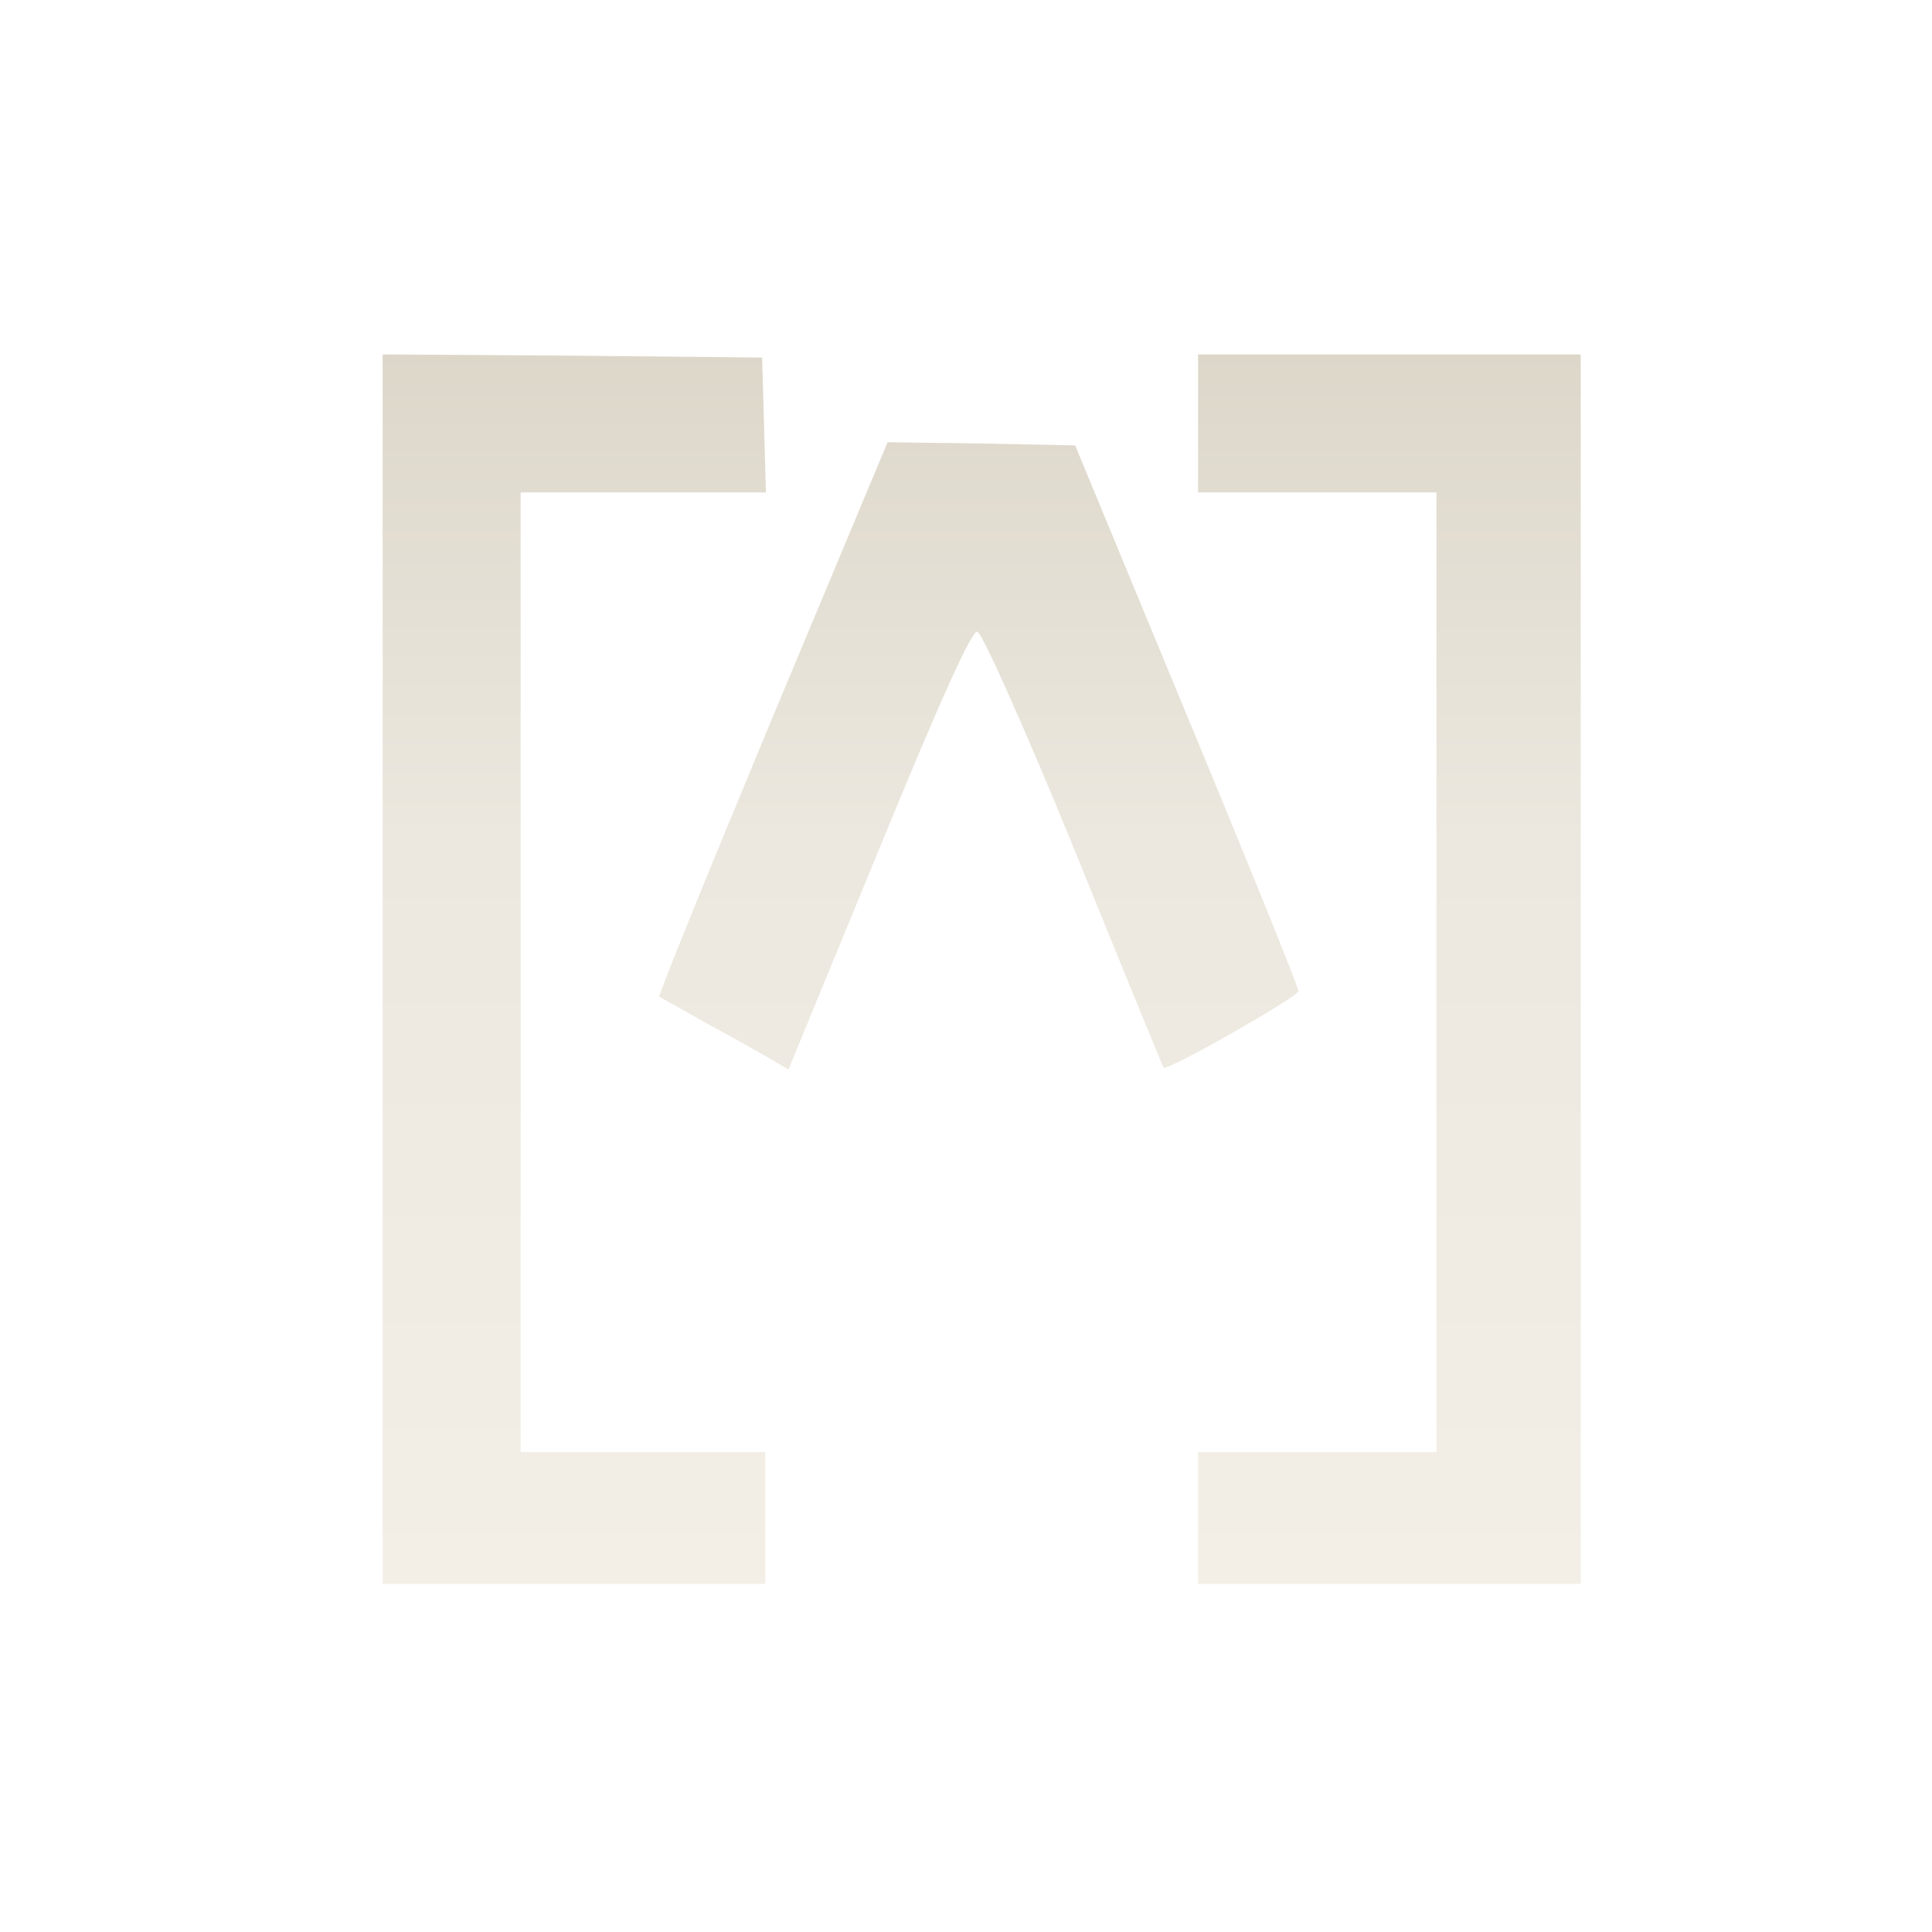
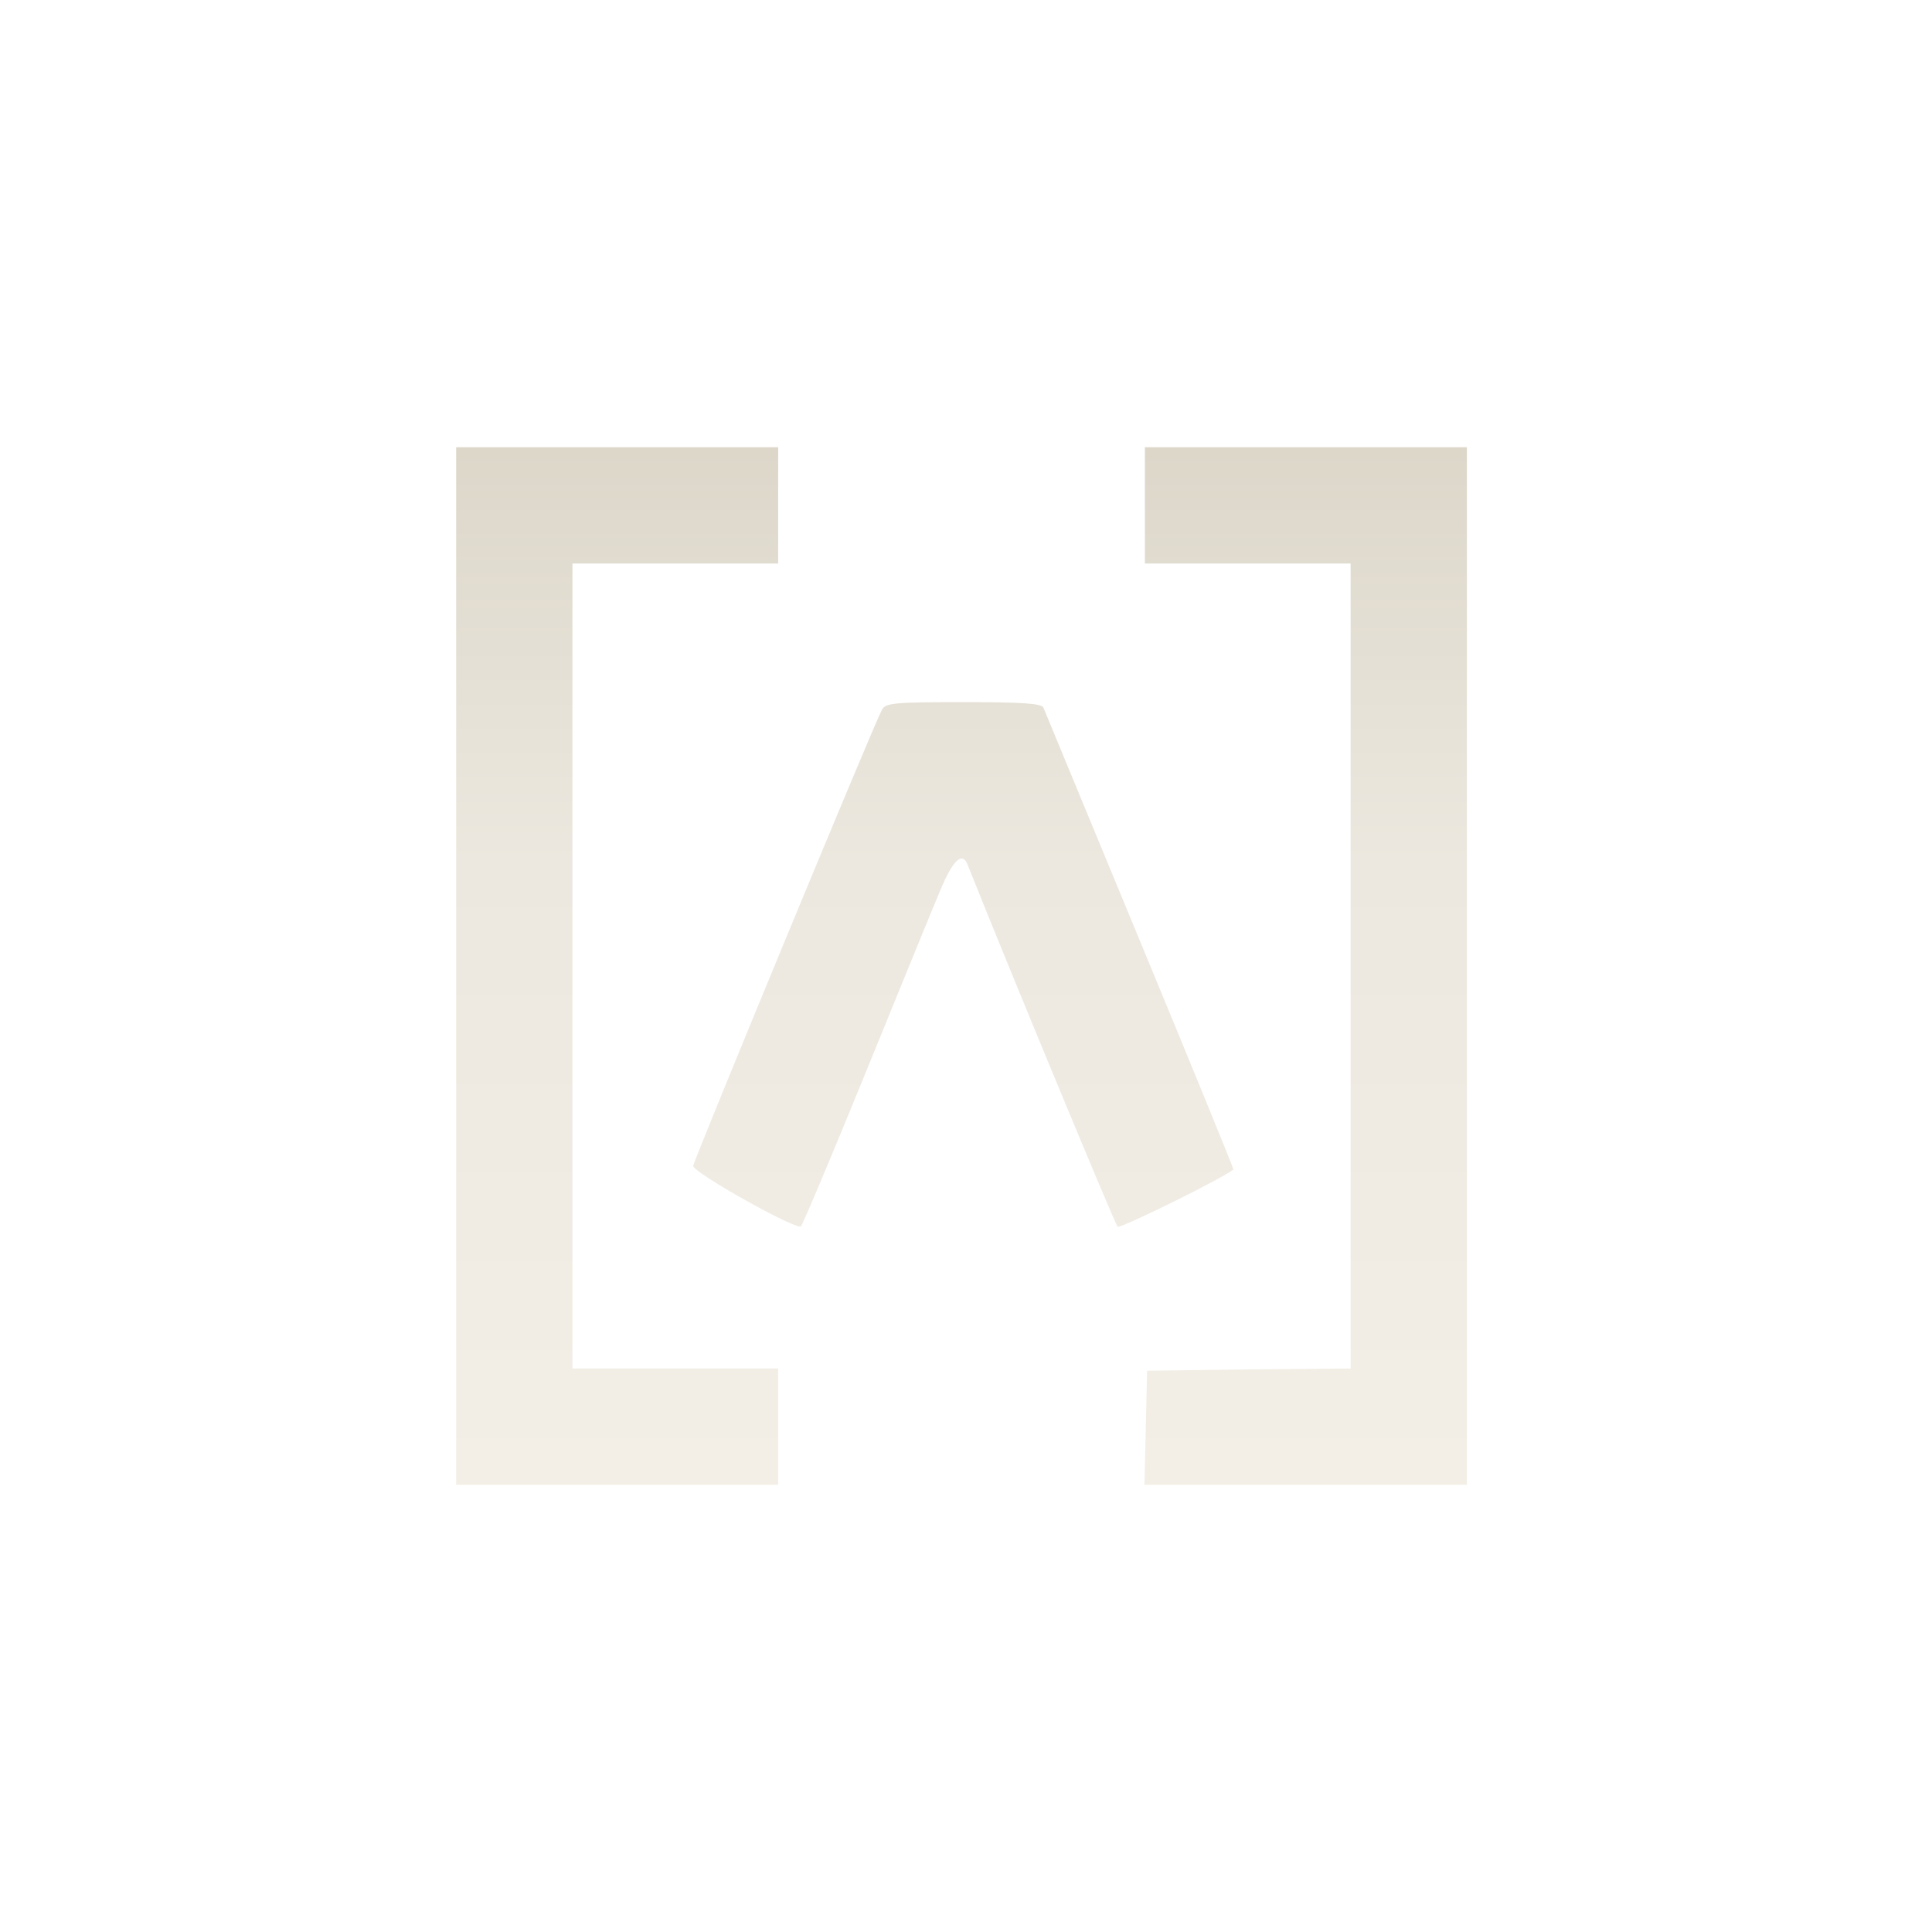
<svg xmlns="http://www.w3.org/2000/svg" width="1024" height="1024" viewBox="0 0 1024 1024">
  <defs>
    <linearGradient id="glyph" x1="0" y1="0" x2="0" y2="1">
      <stop offset="0%" stop-color="#f3efe6" />
      <stop offset="60%" stop-color="#ece8df" />
      <stop offset="100%" stop-color="#ddd7ca" />
    </linearGradient>
  </defs>
-   <g transform="translate(66.4935 1019.013) scale(0.3324675 -0.3324675)" fill="url(#glyph)">
-     <path d="M410 1520 l0 -980 305 0 305 0 0 105 0 105 -195 0 -195 0 0 765 0 765 195 0 196 0 -3 108 -3 107 -302 3 -303 2 0 -980z M1710 2390 l0 -110 190 0 190 0 0 -765 0 -765 -190 0 -190 0 0 -105 0 -105 305 0 305 0 0 980 0 980 -305 0 -305 0 0 -110z M1031 1920 c-101 -243 -182 -442 -180 -444 2 -1 31 -17 64 -36 33 -18 78 -43 101 -56 l41 -24 144 350 c98 239 148 350 157 348 8 -2 77 -157 155 -348 77 -190 141 -346 142 -347 4 -7 215 113 215 122 0 6 -80 204 -178 440 l-178 430 -150 3 -149 2 -184 -440z" />
+   <g transform="translate(213.333 805.926) scale(0.237037 -0.237037)" fill="url(#glyph)">
+     <path d="M120 1240 l0 -1160 360 0 360 0 0 130 0 130 -230 0 -230 0 0 900 0 900 230 0 230 0 0 130 0 130 -360 0 -360 0 0 -1160z M1660 2270 l0 -130 230 0 230 0 0 -900 0 -900 -227 -2 -228 -3 -3 -127 -3 -128 361 0 360 0 0 1160 0 1160 -360 0 -360 0 0 -130z M1072 1813 c-21 -40 -422 -1010 -422 -1020 0 -15 232 -145 241 -135 4 4 69 158 144 342 75 184 150 368 167 408 28 68 49 88 61 60 96 -241 330 -805 336 -811 5 -5 233 107 259 128 1 1 -93 231 -209 511 -116 280 -213 515 -216 522 -4 9 -49 12 -179 12 -155 0 -174 -2 -182 -17z" />
  </g>
</svg>
